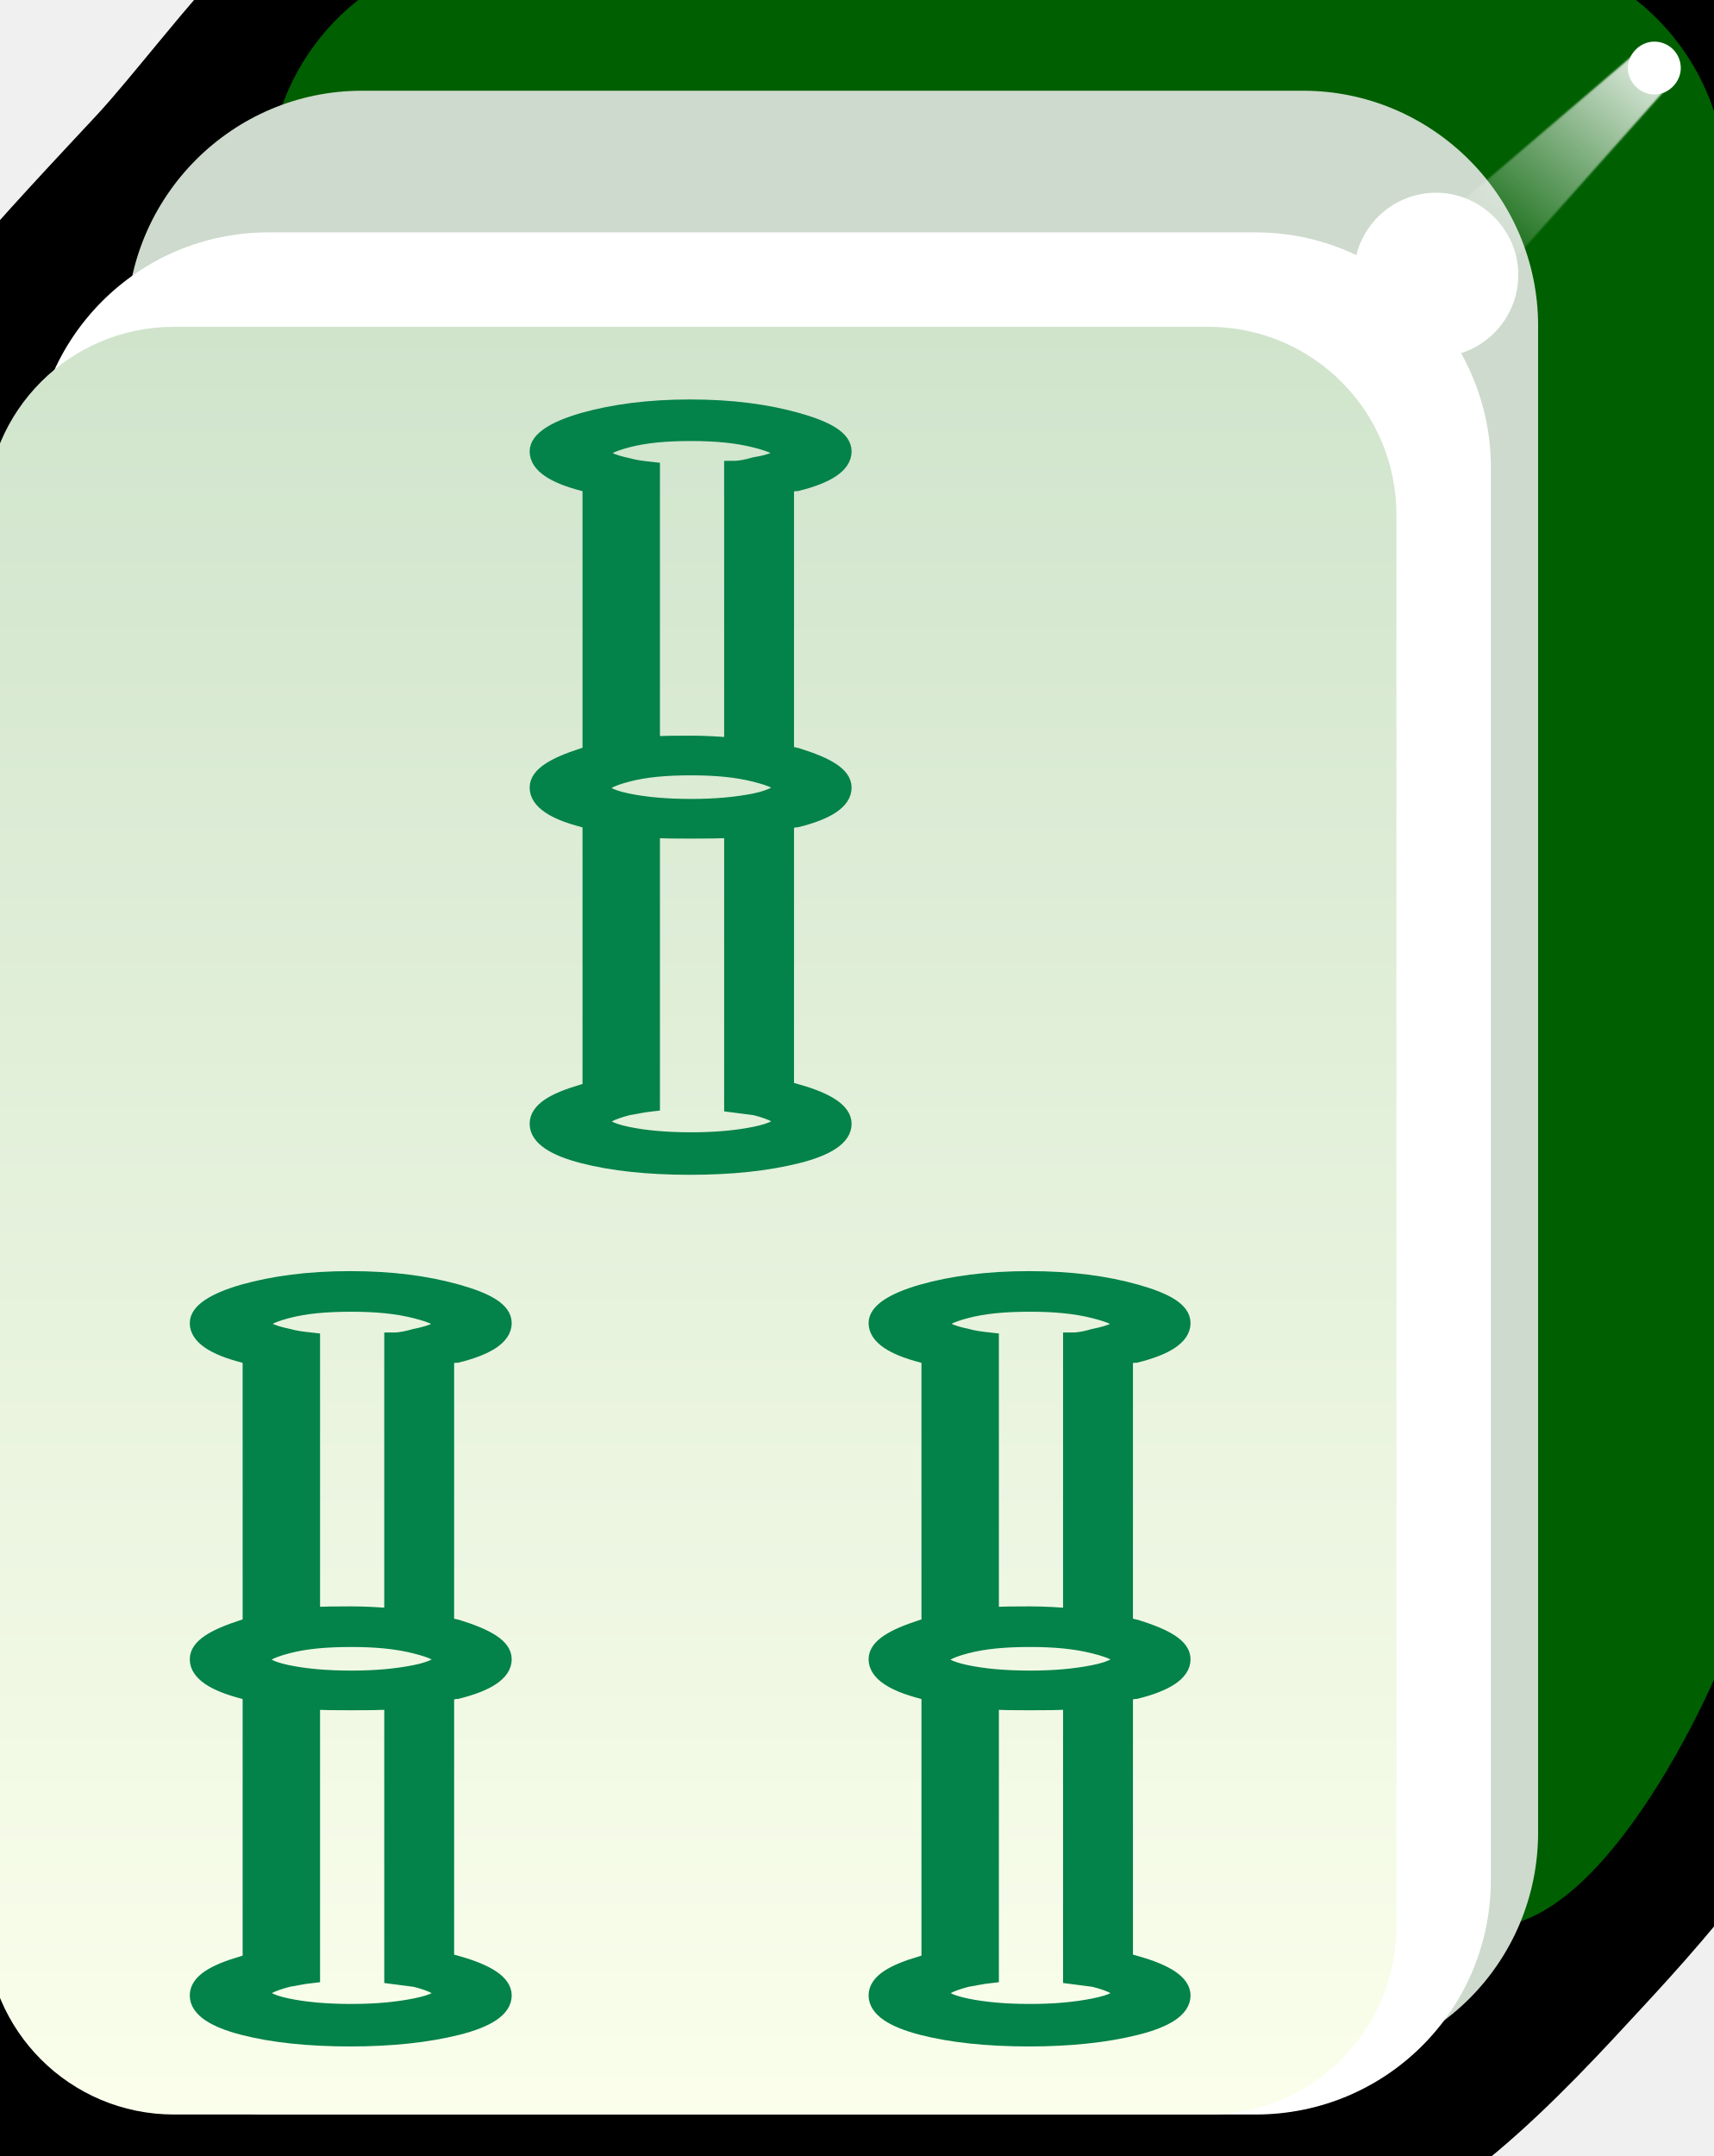
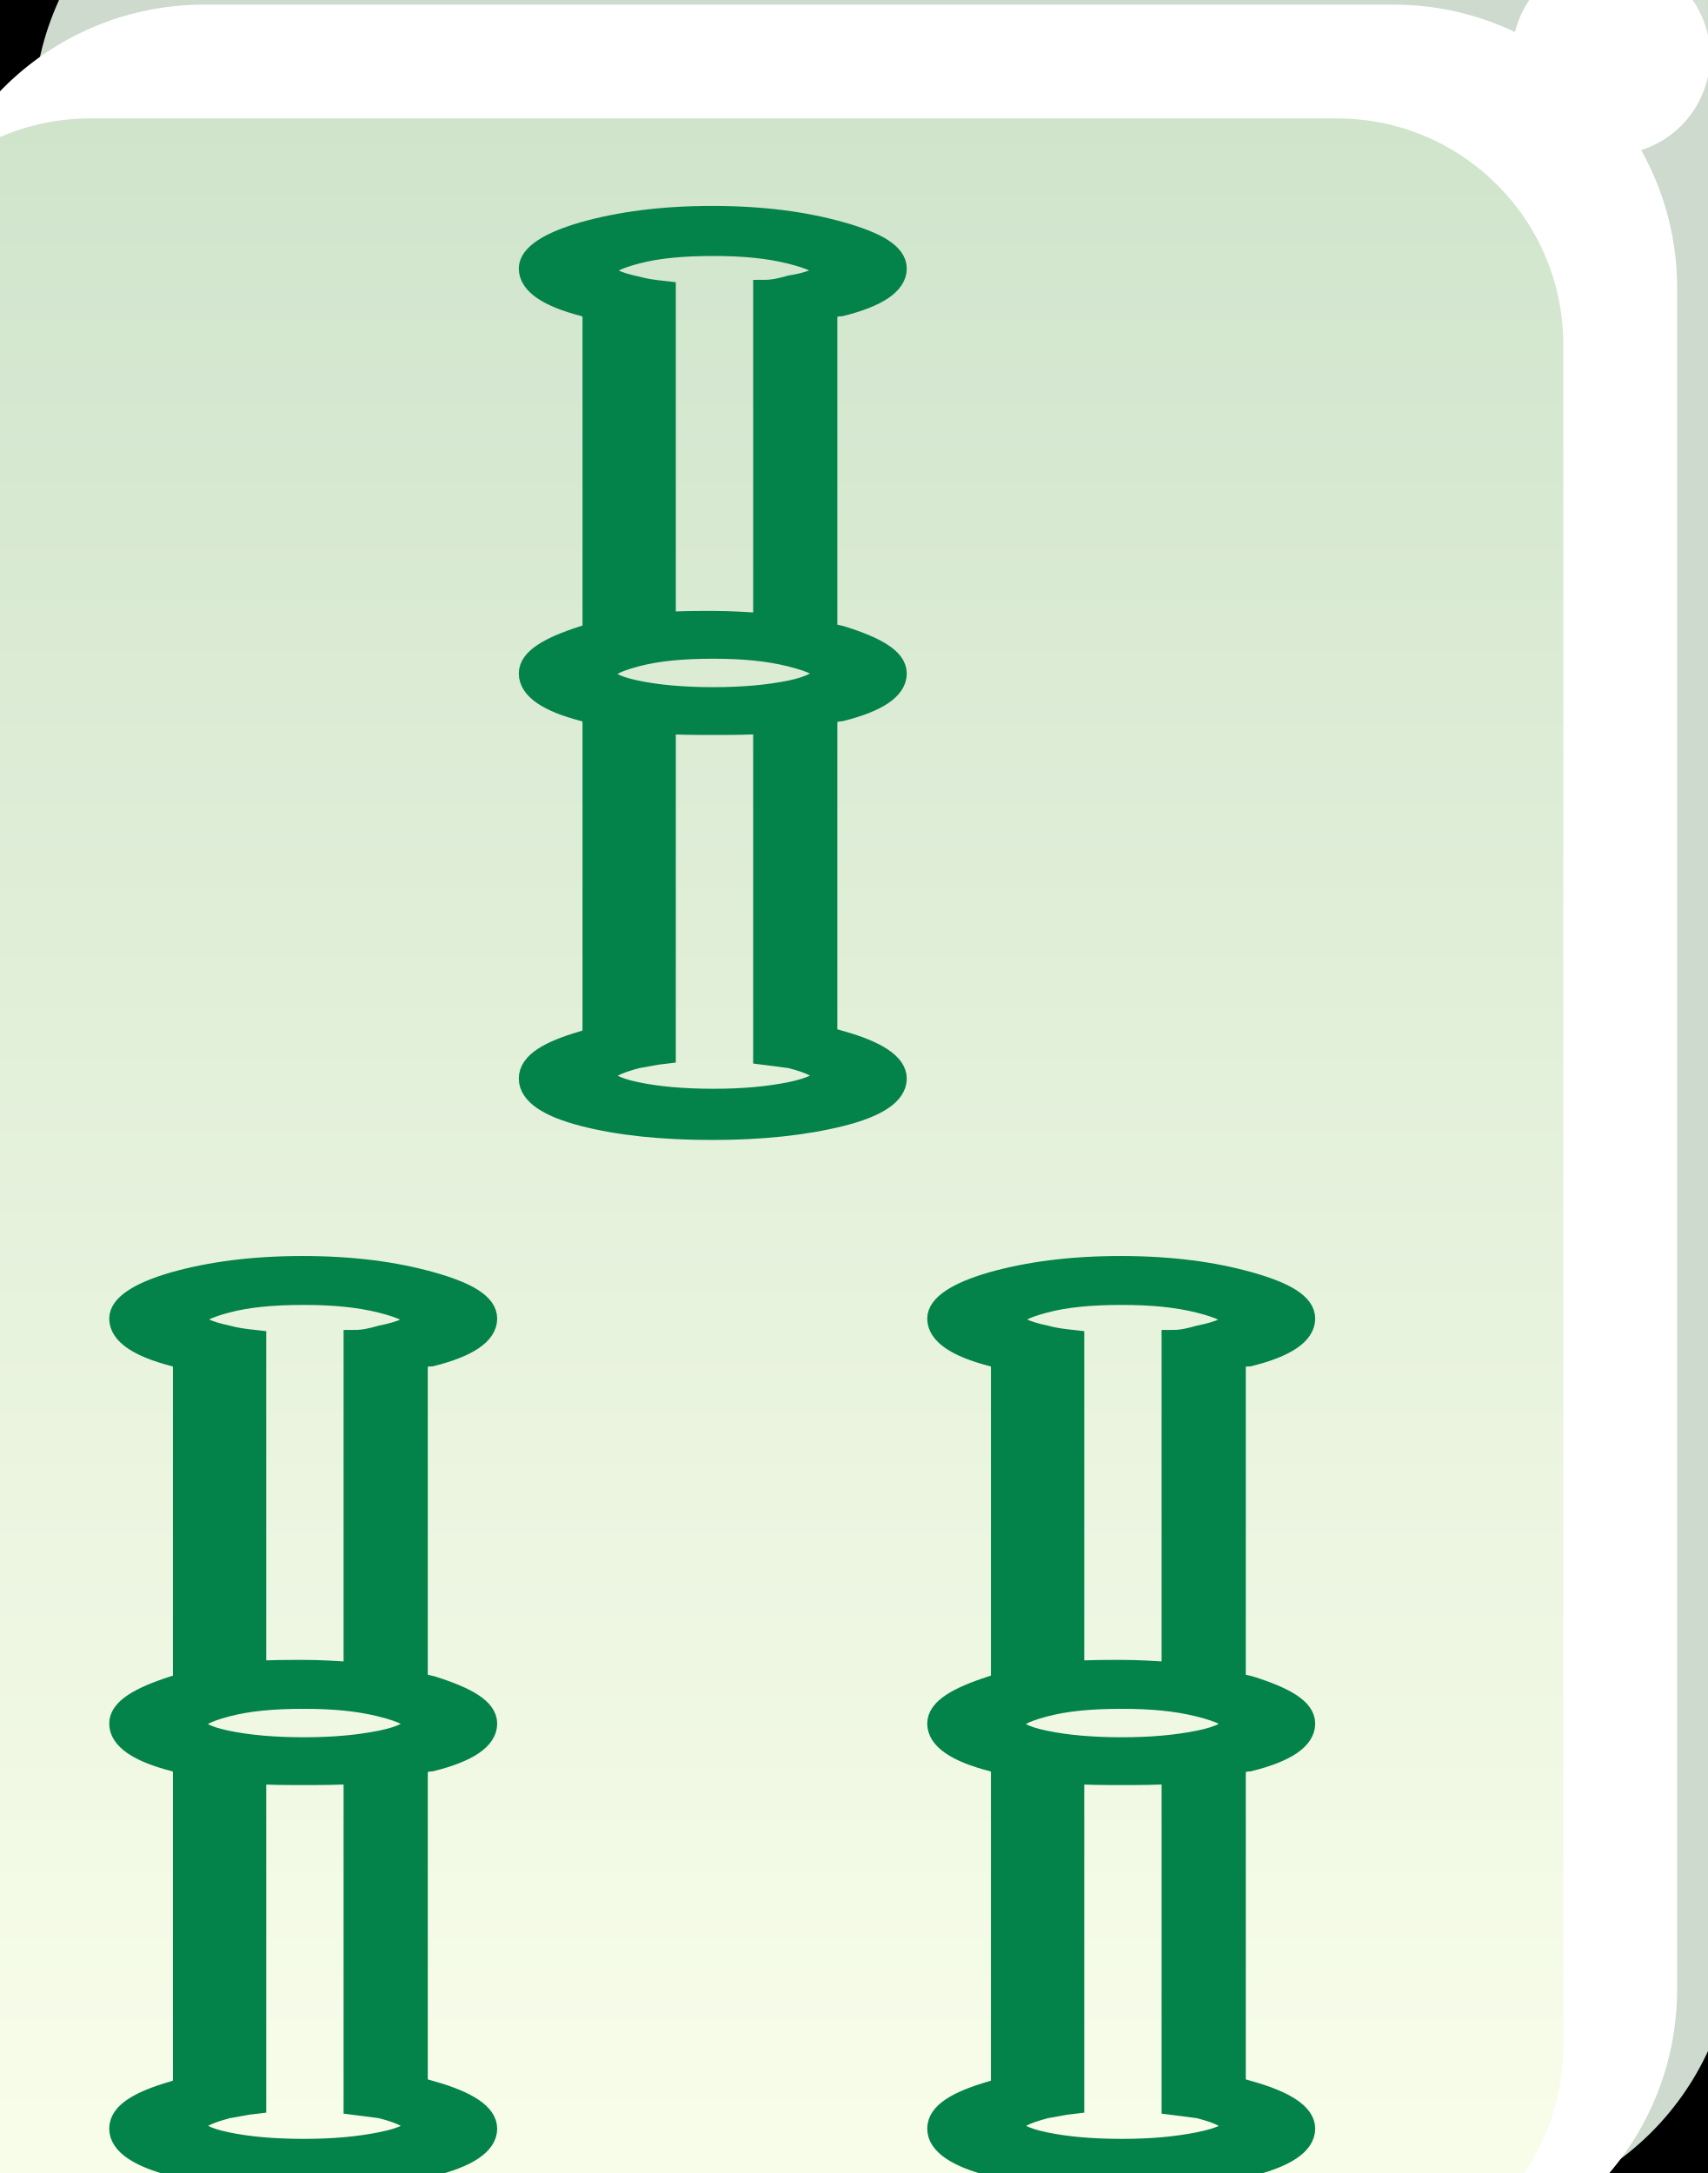
- <svg xmlns="http://www.w3.org/2000/svg" viewBox="-177.2 311.9 181.5 228.3">
+ <svg xmlns="http://www.w3.org/2000/svg" viewBox="-166.7 336.1 150.1 191.0">
  <style>
    .st3{fill:#fff}
  </style>
  <switch>
    <g>
      <filter id="filter3970-5" width="1.217" height="1.215" x="-.109" y="-.108" color-interpolation-filters="sRGB">
        <feGaussianBlur id="feGaussianBlur3972-8" stdDeviation=".128" />
      </filter>
      <g id="g4630" transform="matrix(1.0006 0 0 1 -1.375807 203.4062)">
        <g id="g3062">
          <path id="rect4031" d="m-131.2 90.5 46.1.2 68.4-.2c22.9-.1 36.1 15.9 36.1 40.4v154.6c0 12.3-14 27.7-21.4 35.7s-22.1 24.3-33.6 24.3h-113c-22.9 0-41.3-5.6-41.3-30.2l-.3-162.3c0-6.4 17.3-24.3 24.8-32.4 7.4-8 22.7-30.2 34.2-30.1z" />
          <path id="rect3767" fill="#005f00" d="M-122.4 103.2h104.5c13.8 0 24.8 11.1 24.9 24.9l.9 152.4c0 2-12.6 32-25.8 32h-104.5c-13.8 0-24.9-11.1-24.9-24.9V128.1c0-13.8 11.1-24.9 24.9-24.9z" />
          <path id="rect3861" fill="#cddacd" d="M-137.4 118.1h99.6c13.7 0 24.9 11.2 24.9 24.9v159.5c0 13.8-11.1 24.9-24.9 24.9h-99.6c-13.7 0-24.9-11.2-24.9-24.9V143.1c0-13.8 11.2-25 24.9-25z" />
          <path id="rect3765" d="M-147.3 133.1h104.5c13.7 0 24.9 11.2 24.9 24.9v149.5c0 13.8-11.1 24.9-24.9 24.9h-104.5c-13.7 0-24.9-11.2-24.9-24.9V158c0-13.7 11.1-24.9 24.9-24.9z" class="st3" />
          <linearGradient id="rect3008_1_" x1="-324.883" x2="-324.883" y1="569.587" y2="531.068" gradientTransform="matrix(4.9807 0 0 -4.9841 1515.62 2981.961)" gradientUnits="userSpaceOnUse">
            <stop offset="0" stop-color="#d0e4cc" />
            <stop offset="1" stop-color="#fbffec" />
          </linearGradient>
          <path id="rect3008" fill="url(#rect3008_1_)" d="M-157.3 143.1h109.5c11 0 19.9 8.9 19.9 19.9v149.5c0 11-8.9 19.9-19.9 19.9h-109.5c-11 0-19.9-8.9-19.9-19.9V163c0-11 8.9-19.9 19.9-19.9z" />
          <path id="path3932" d="M2.2 115.7c0 1.5-1.3 2.8-2.8 2.8s-2.8-1.3-2.8-2.8 1.3-2.8 2.8-2.8 2.8 1.2 2.8 2.8z" class="st3" />
          <g id="path3936" filter="url(#filter3970-5)">
            <linearGradient id="SVGID_1_" x1="-315.771" x2="-318.887" y1="590.47" y2="587.001" gradientTransform="matrix(7.1013 0 0 -6.6887 2243.616 4061.265)" gradientUnits="userSpaceOnUse">
              <stop offset="0" stop-color="#fff" />
              <stop offset="1" stop-color="#fff" stop-opacity="0" />
            </linearGradient>
            <path fill="url(#SVGID_1_)" d="m-2.8 114.3-28.8 24.6 8.2 6 25.2-28.3z" />
          </g>
          <path id="path3882" d="M-15 137.6c0 4.8-3.9 8.7-8.7 8.7-4.8 0-8.7-3.9-8.7-8.7 0-4.8 3.9-8.7 8.7-8.7 4.7 0 8.7 3.9 8.7 8.7z" class="st3" />
        </g>
      </g>
      <path fill="#038249" stroke="#038249" stroke-miterlimit="10" stroke-width="2" d="M-128.8 455.2c3.2-.8 4.8-1.9 4.8-3.2 0-1.2-1.6-2.2-4.8-3.1-3.2-.9-6.9-1.4-11.3-1.4s-8.1.5-11.3 1.4c-3.1.9-4.7 2-4.7 3.1 0 1.3 1.6 2.4 4.7 3.2.2.1.5.1.9.2v28.8c-.4.1-.7.1-.9.2-3.1 1-4.7 2-4.7 3.2 0 1.3 1.6 2.4 4.7 3.2.2.1.5.1.9.2v28.8c-.4.1-.7.1-.9.2-3.1.9-4.7 1.9-4.7 3.2 0 1.3 1.6 2.4 4.7 3.2 3.1.8 6.9 1.2 11.3 1.2 4.3 0 8.1-.4 11.3-1.2 3.2-.8 4.8-1.9 4.8-3.2 0-1.2-1.6-2.3-4.8-3.2-.4-.1-.9-.3-1.3-.3v-28.6c.4-.1.9-.3 1.3-.3 3.2-.8 4.8-1.9 4.8-3.2 0-1.2-1.6-2.2-4.8-3.2-.4-.1-.9-.2-1.3-.3v-28.6c.4-.2.9-.3 1.3-.3zm-4.4 69.3c-2 .4-4.2.6-6.8.6-2.6 0-4.9-.2-6.8-.6-1.9-.4-2.8-.9-2.8-1.6 0-.6 1-1.1 2.9-1.6.7-.1 1.5-.3 2.4-.4v-29c1.3.1 2.7.1 4.3.1s3 0 4.5-.1V521c.8.1 1.6.2 2.3.3 2 .5 3 1.1 3 1.6 0 .7-1 1.2-3 1.6zm0-35.3c-2 .4-4.2.6-6.8.6-2.6 0-4.9-.2-6.8-.6-1.9-.4-2.8-.9-2.8-1.6 0-.6.9-1.1 2.8-1.6s4.1-.7 6.8-.7c2.6 0 4.8.2 6.8.7 2 .5 3 1 3 1.6 0 .6-1 1.2-3 1.6zm0-35.6c-.7.2-1.5.4-2.3.4v29.2c-1.5-.1-3-.2-4.5-.2s-3 0-4.3.1V454c-.9-.1-1.7-.2-2.4-.4-1.9-.4-2.9-.9-2.9-1.5s.9-1.1 2.8-1.6 4.1-.7 6.8-.7c2.6 0 4.8.2 6.8.7 2 .5 3 1 3 1.6 0 .6-1 1.1-3 1.5zm40.4-90.7c3.2-.8 4.8-1.9 4.8-3.2 0-1.2-1.6-2.2-4.8-3.1-3.2-.9-6.9-1.4-11.3-1.4s-8.1.5-11.3 1.4c-3.1.9-4.7 2-4.7 3.1 0 1.3 1.6 2.4 4.7 3.2.2.1.5.1.9.2v28.8c-.4.1-.7.1-.9.2-3.1 1-4.7 2-4.7 3.2 0 1.3 1.6 2.4 4.7 3.2.2.1.5.1.9.2v28.8c-.4.1-.7.1-.9.2-3.1.9-4.7 1.9-4.7 3.2 0 1.3 1.6 2.4 4.7 3.2 3.1.8 6.9 1.2 11.3 1.2 4.3 0 8.1-.4 11.3-1.2 3.2-.8 4.8-1.9 4.8-3.2 0-1.2-1.6-2.3-4.8-3.2-.4-.1-.9-.3-1.3-.3v-28.6c.4-.1.9-.3 1.3-.3 3.2-.8 4.8-1.9 4.8-3.2 0-1.2-1.6-2.2-4.8-3.2-.4-.1-.9-.2-1.3-.3v-28.6c.4-.1.8-.3 1.3-.3zm-4.4 69.3c-2 .4-4.2.6-6.8.6-2.6 0-4.9-.2-6.8-.6-1.9-.4-2.8-.9-2.8-1.6 0-.6 1-1.1 2.9-1.6.7-.1 1.5-.3 2.4-.4v-29c1.3.1 2.7.1 4.3.1s3 0 4.5-.1v29.1c.8.1 1.6.2 2.3.3 2 .5 3 1.1 3 1.6-.1.7-1.1 1.2-3 1.6zm0-35.3c-2 .4-4.2.6-6.8.6-2.6 0-4.9-.2-6.8-.6-1.9-.4-2.8-.9-2.8-1.6 0-.6.9-1.1 2.8-1.6s4.1-.7 6.8-.7c2.6 0 4.8.2 6.8.7 2 .5 3 1 3 1.6-.1.6-1.1 1.2-3 1.6zm0-35.6c-.7.2-1.5.4-2.3.4V391c-1.5-.1-3-.2-4.5-.2s-3 0-4.3.1v-29.1c-.9-.1-1.7-.2-2.4-.4-1.9-.4-2.9-.9-2.9-1.5s.9-1.1 2.8-1.6 4.1-.7 6.8-.7c2.6 0 4.8.2 6.8.7 2 .5 3 1 3 1.6-.1.6-1.1 1.1-3 1.4zm40.3 93.9c3.2-.8 4.8-1.9 4.8-3.2 0-1.2-1.6-2.2-4.8-3.1-3.2-.9-6.9-1.4-11.3-1.4s-8.1.5-11.3 1.4c-3.1.9-4.7 2-4.7 3.1 0 1.3 1.6 2.4 4.7 3.2.2.1.5.1.9.2v28.8c-.4.1-.7.1-.9.2-3.1 1-4.7 2-4.7 3.2 0 1.3 1.6 2.4 4.7 3.2.2.1.5.1.9.2v28.8c-.4.1-.7.1-.9.2-3.1.9-4.7 1.9-4.7 3.2 0 1.3 1.6 2.4 4.7 3.2 3.1.8 6.9 1.2 11.3 1.2 4.3 0 8.1-.4 11.3-1.2 3.2-.8 4.8-1.9 4.8-3.2 0-1.2-1.6-2.3-4.8-3.2-.4-.1-.9-.3-1.3-.3v-28.6c.4-.1.9-.3 1.3-.3 3.2-.8 4.8-1.9 4.8-3.2 0-1.2-1.6-2.2-4.8-3.2-.4-.1-.9-.2-1.3-.3v-28.6c.4-.2.9-.3 1.3-.3zm-4.4 69.3c-2 .4-4.2.6-6.8.6-2.6 0-4.9-.2-6.8-.6-1.9-.4-2.8-.9-2.8-1.6 0-.6 1-1.1 2.9-1.6.7-.1 1.5-.3 2.4-.4v-29c1.3.1 2.7.1 4.3.1s3 0 4.5-.1V521c.8.1 1.6.2 2.3.3 2 .5 3 1.1 3 1.6 0 .7-1 1.2-3 1.6zm0-35.3c-2 .4-4.2.6-6.8.6-2.6 0-4.9-.2-6.8-.6-1.9-.4-2.8-.9-2.8-1.6 0-.6.9-1.1 2.8-1.6s4.1-.7 6.8-.7c2.6 0 4.8.2 6.8.7 2 .5 3 1 3 1.6 0 .6-1 1.2-3 1.6zm0-35.6c-.7.2-1.5.4-2.3.4v29.2c-1.5-.1-3-.2-4.5-.2s-3 0-4.3.1V454c-.9-.1-1.7-.2-2.4-.4-1.9-.4-2.9-.9-2.9-1.5s.9-1.1 2.8-1.6 4.1-.7 6.8-.7c2.6 0 4.8.2 6.8.7 2 .5 3 1 3 1.6 0 .6-1 1.1-3 1.5z" />
    </g>
  </switch>
</svg>
